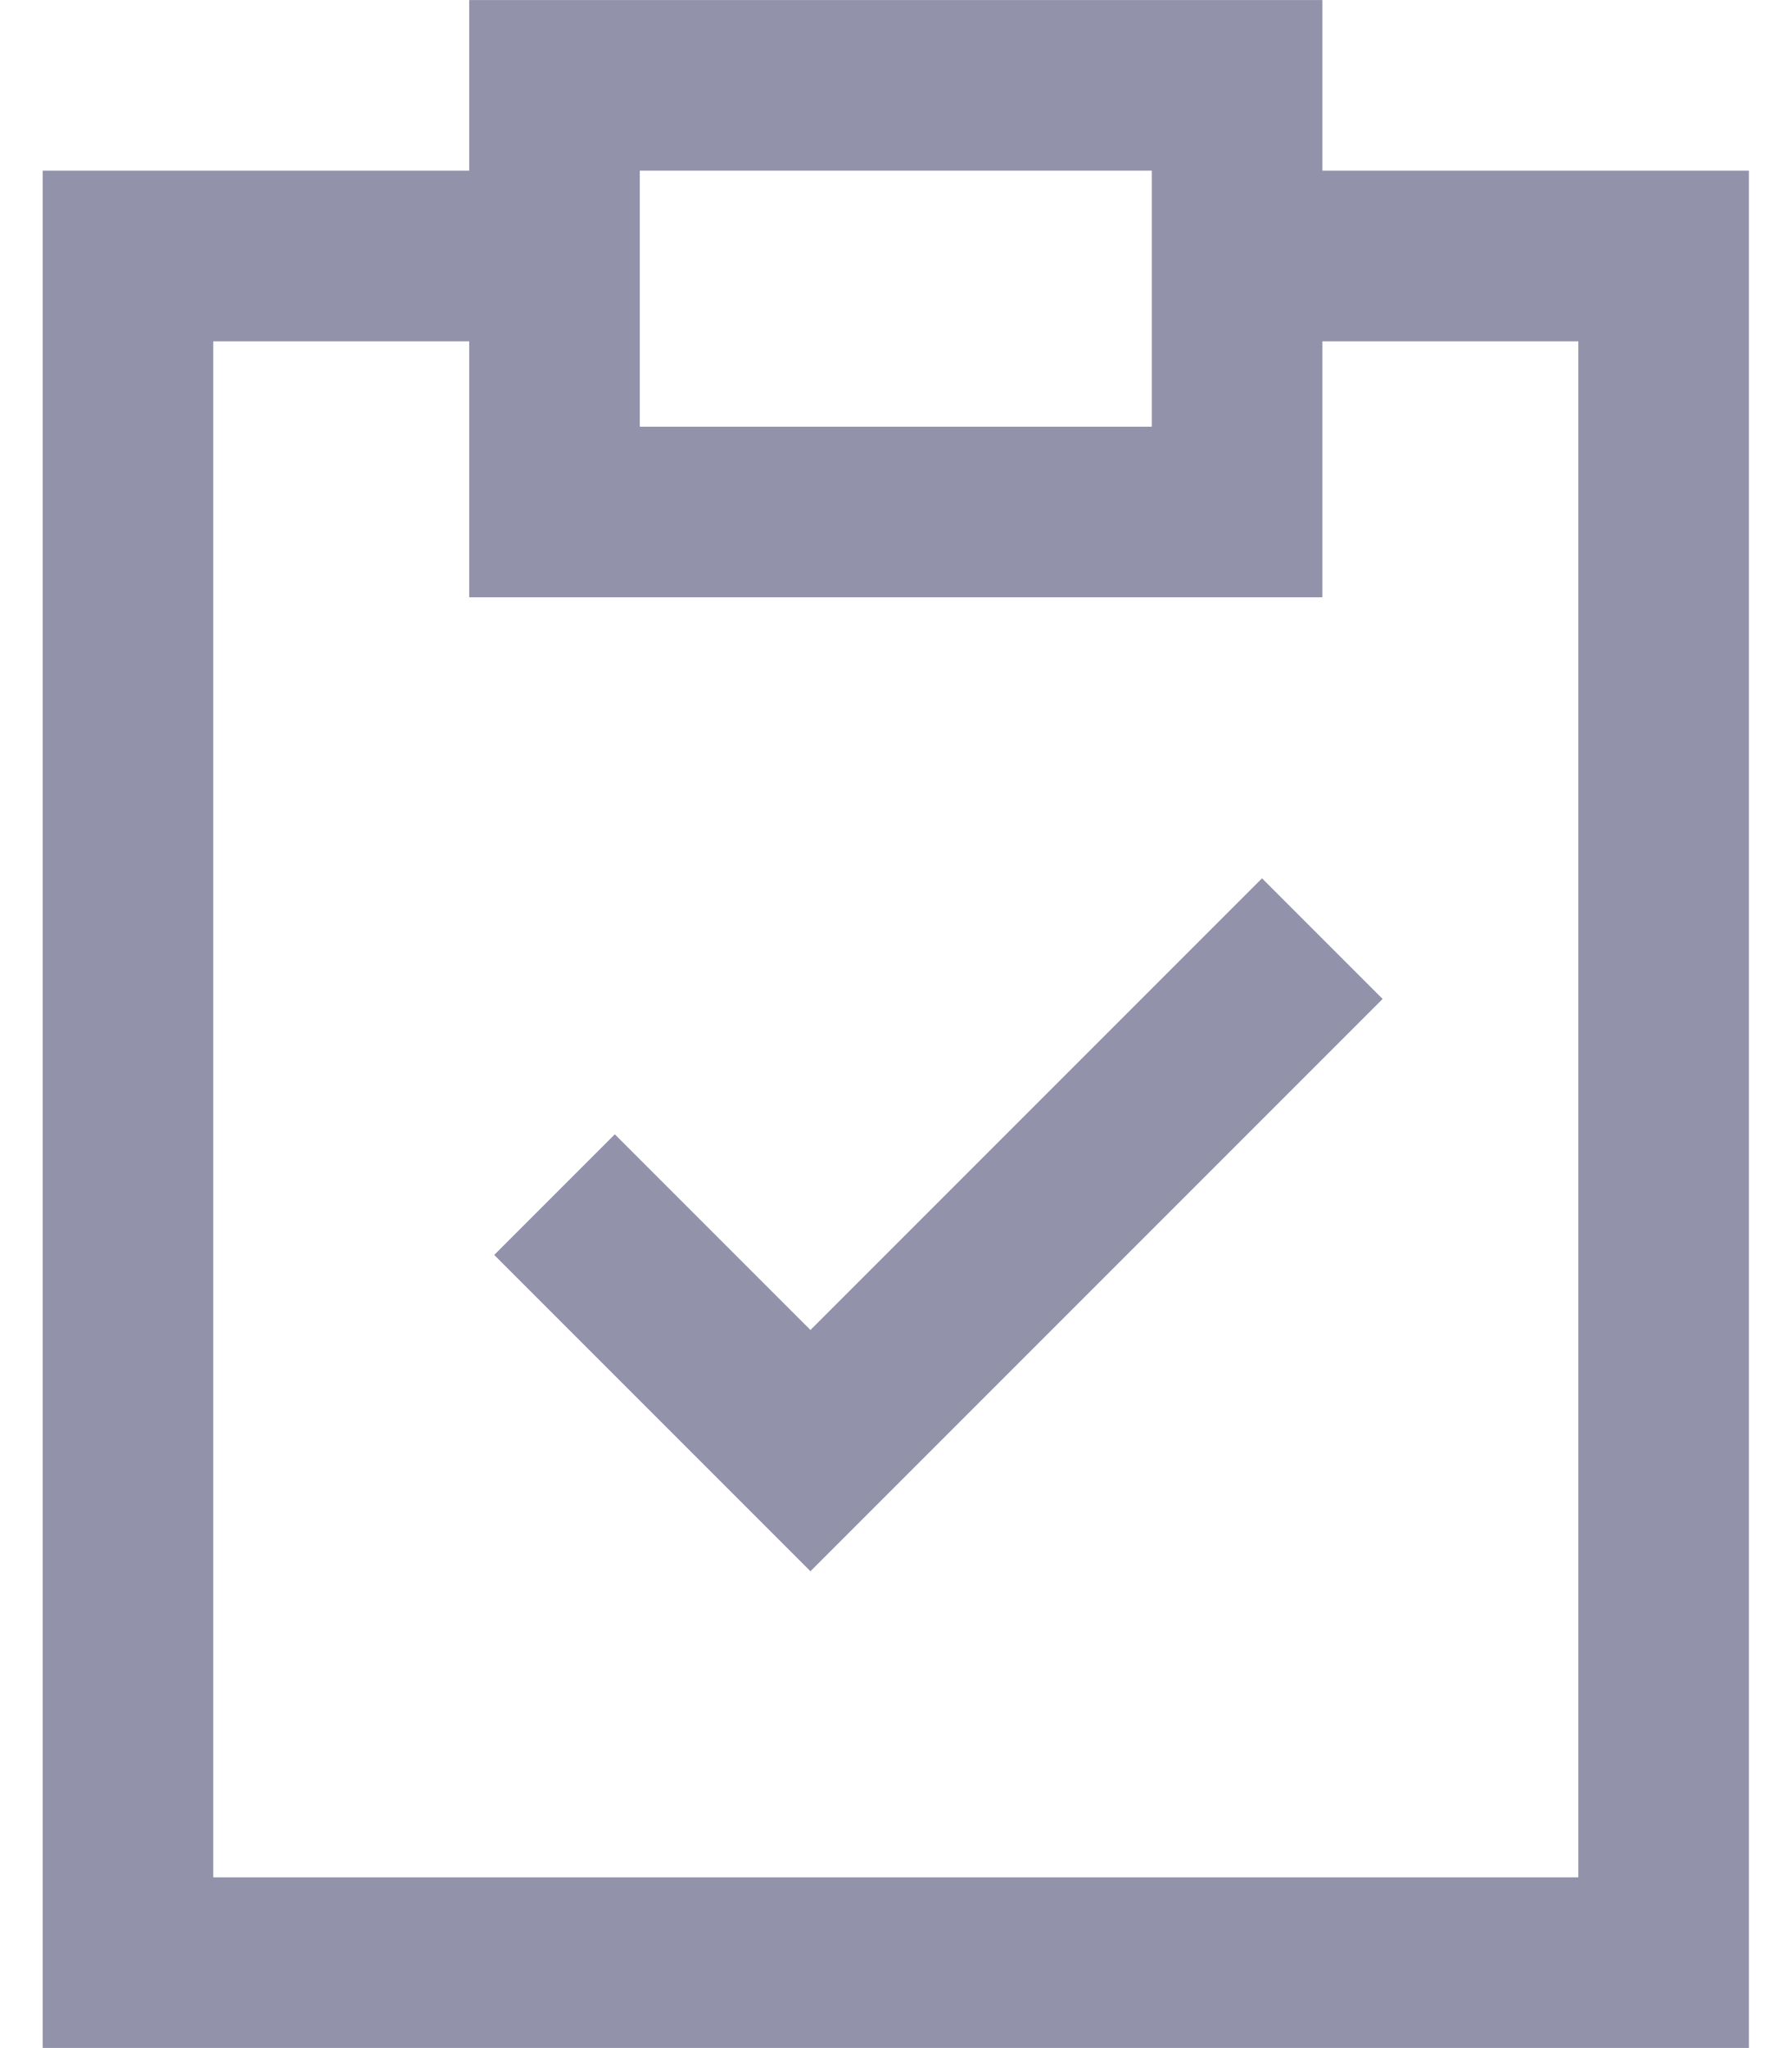
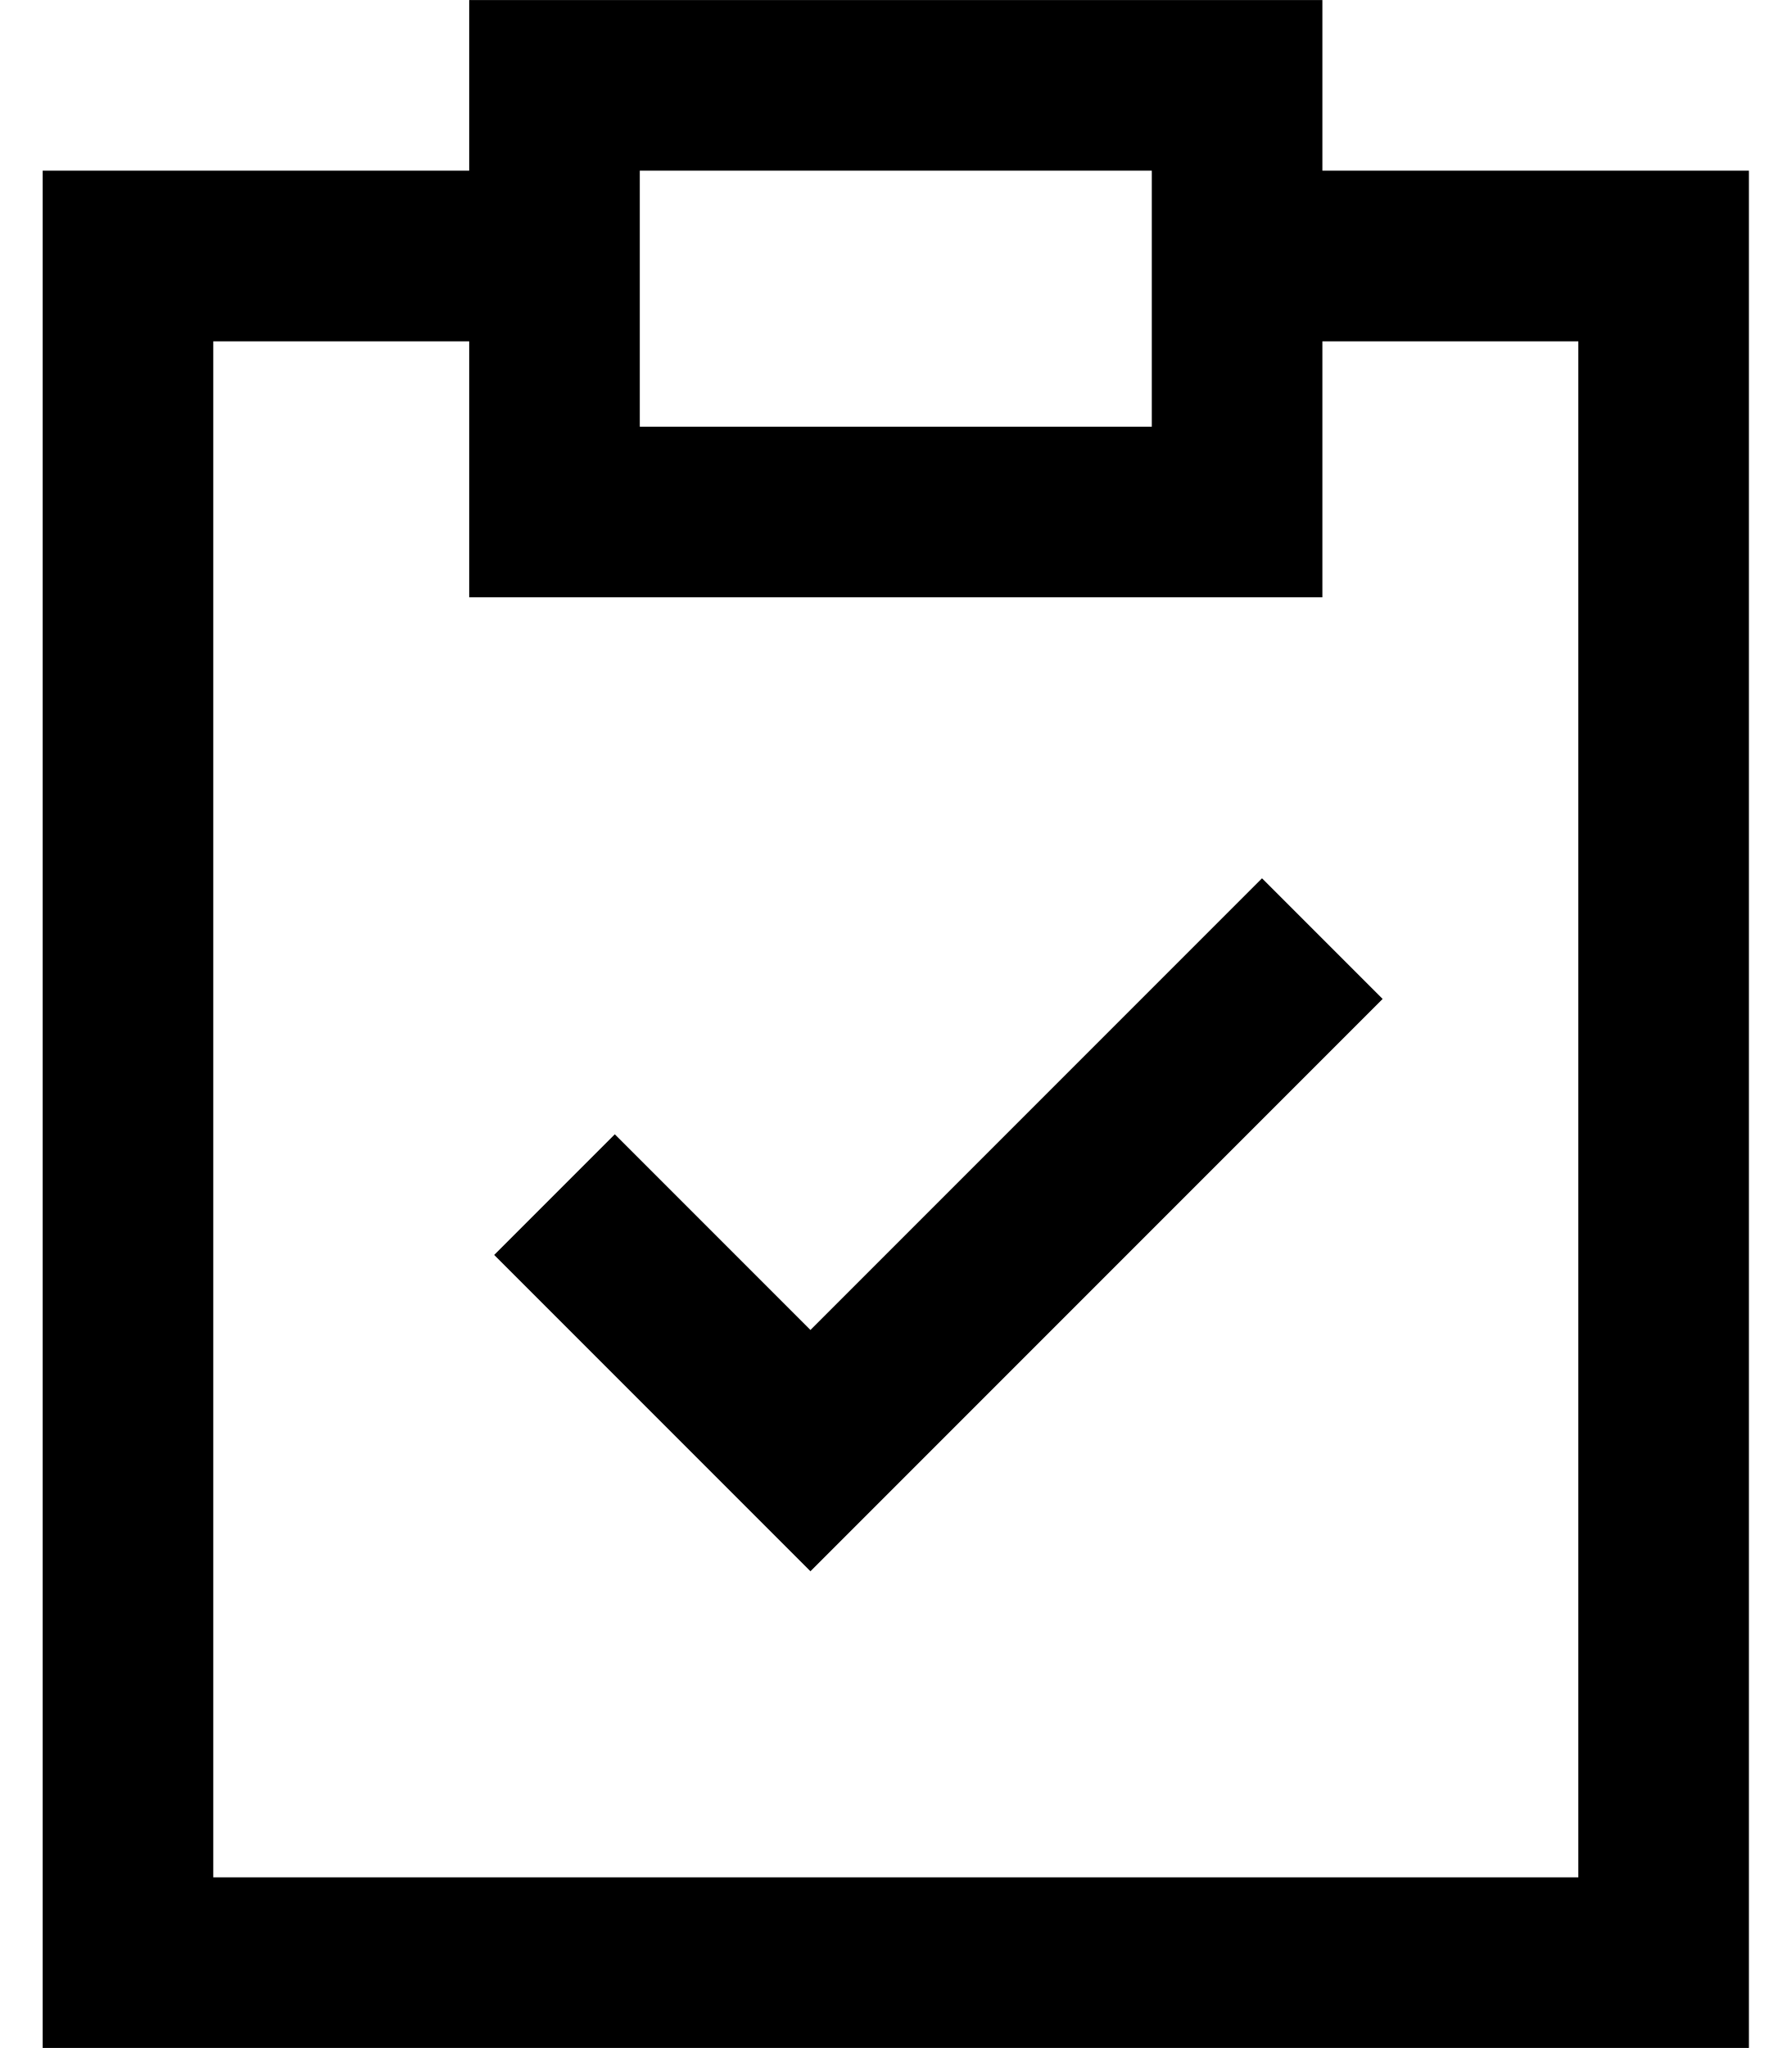
<svg xmlns="http://www.w3.org/2000/svg" fill="none" viewBox="0 0 14 16">
-   <path d="M9.667 2H13v13.333H1V2h3.333m0 7.333 2 2 4-4M4.333 4h5.334V.667H4.333V4Z" stroke="#9293AB" stroke-width="1.333" />
+   <path d="M9.667 2H13v13.333H1V2h3.333m0 7.333 2 2 4-4M4.333 4h5.334V.667H4.333V4Z" stroke="currentColor" stroke-width="1.333" />
</svg>
